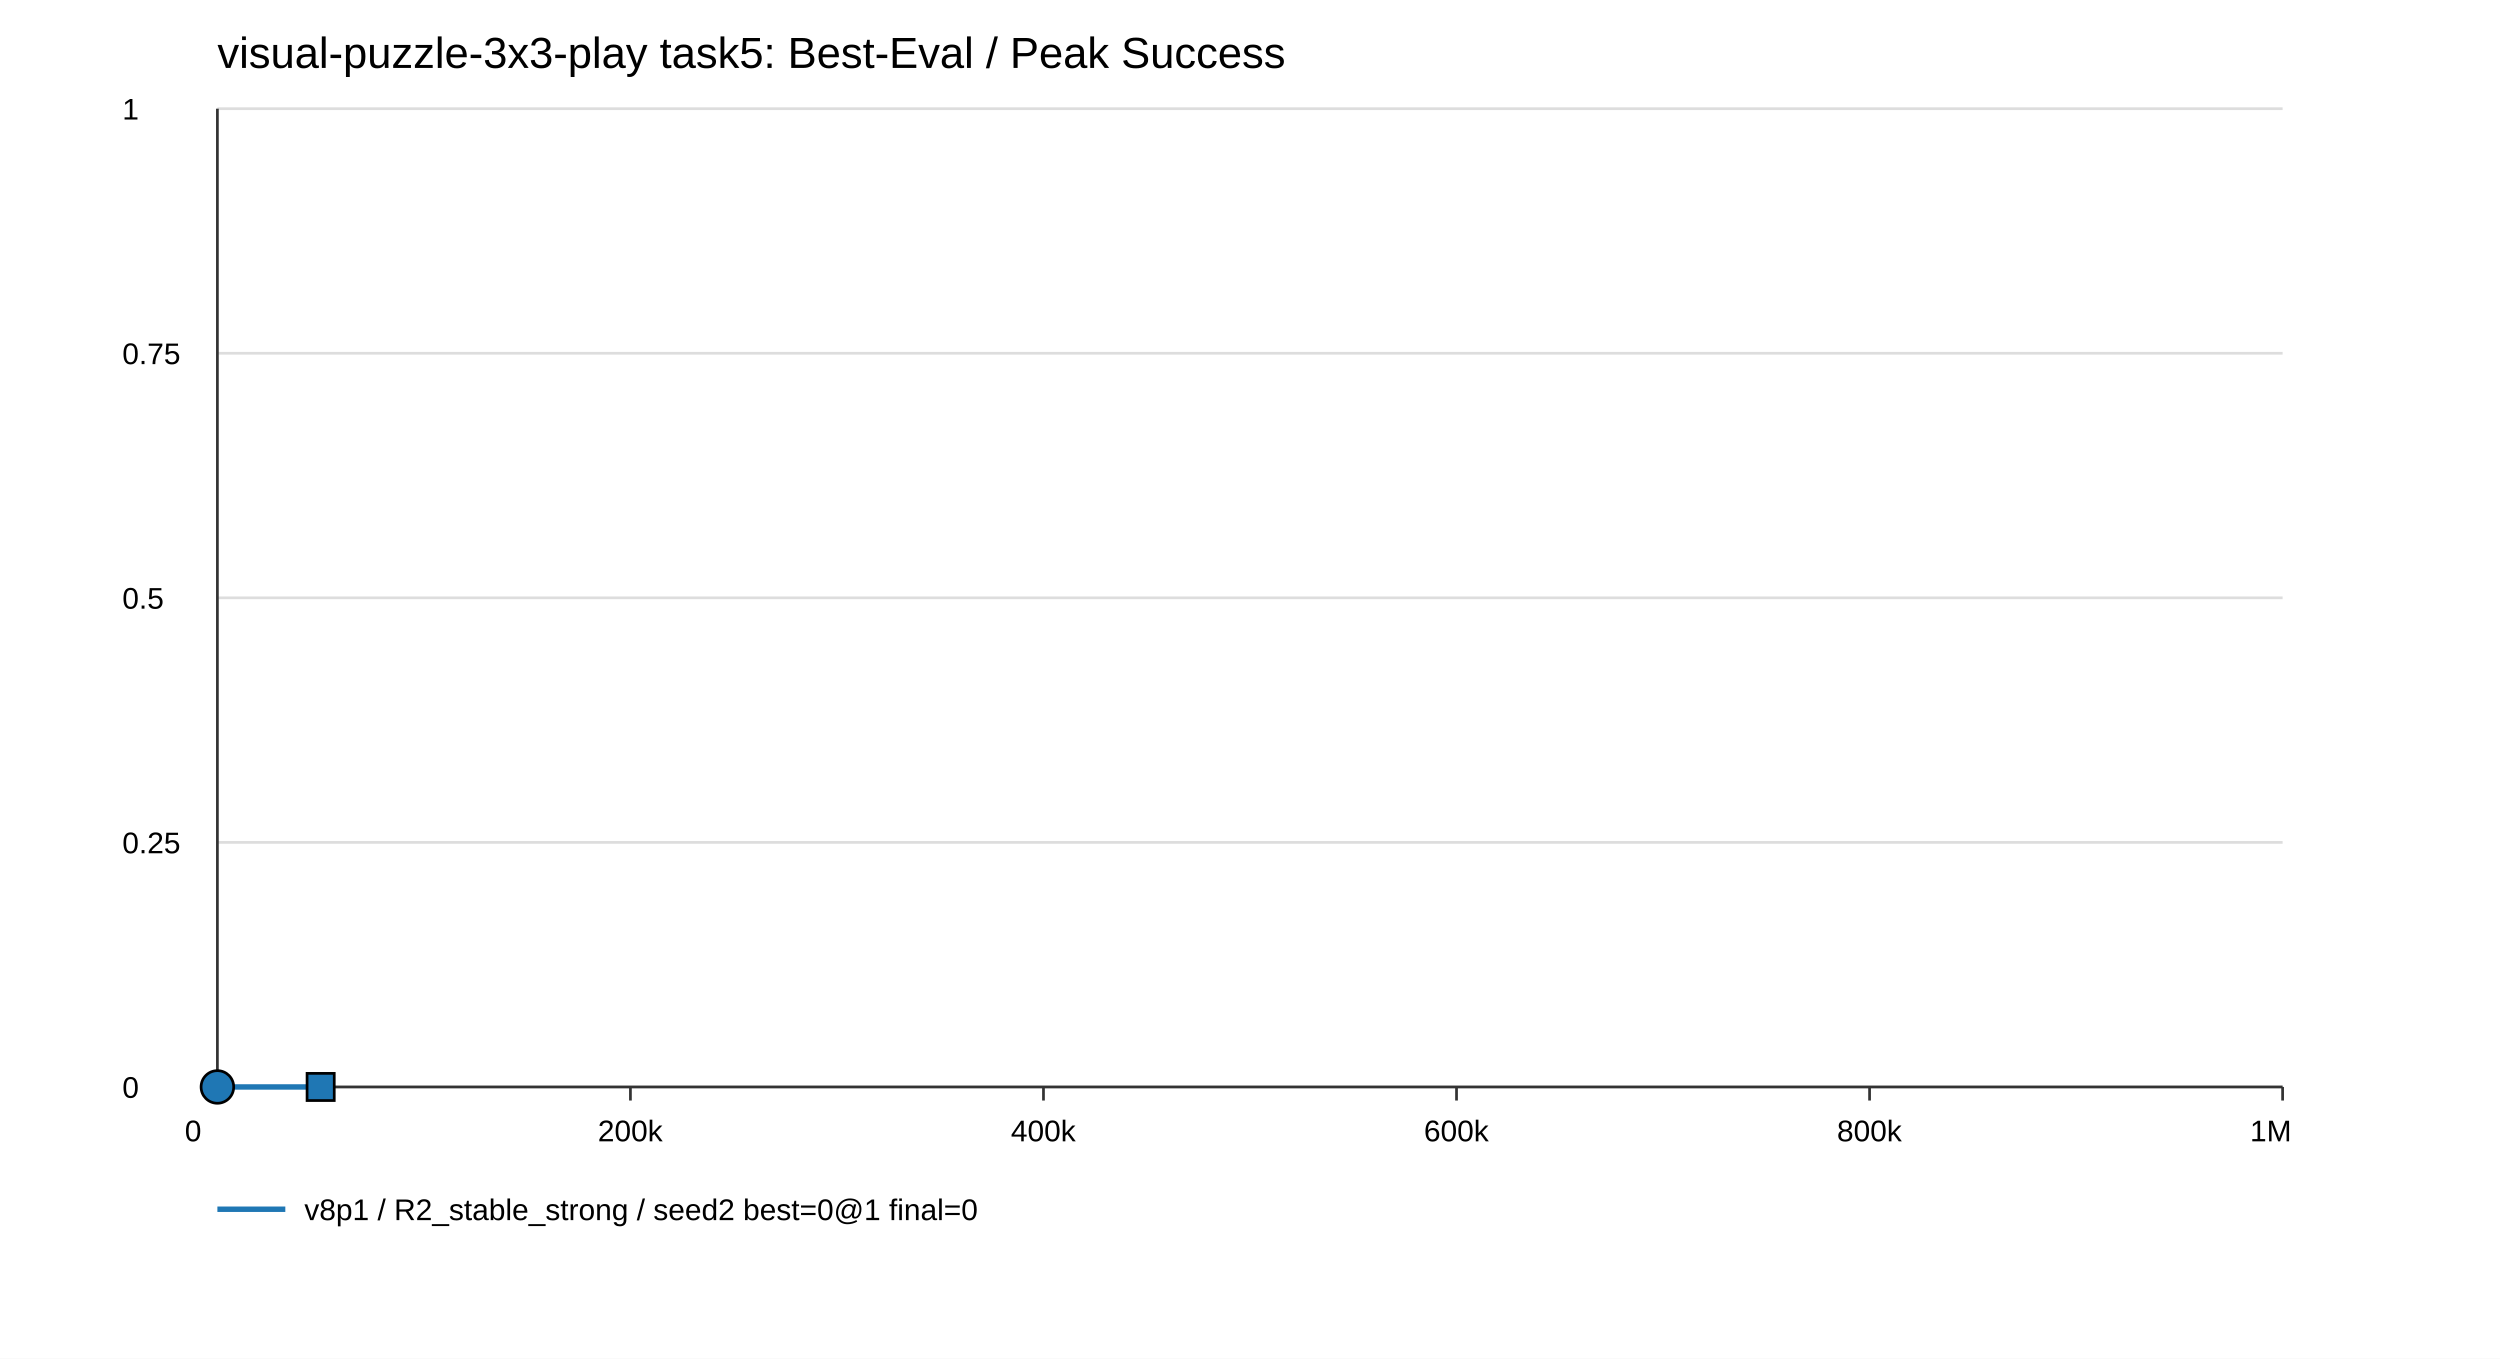
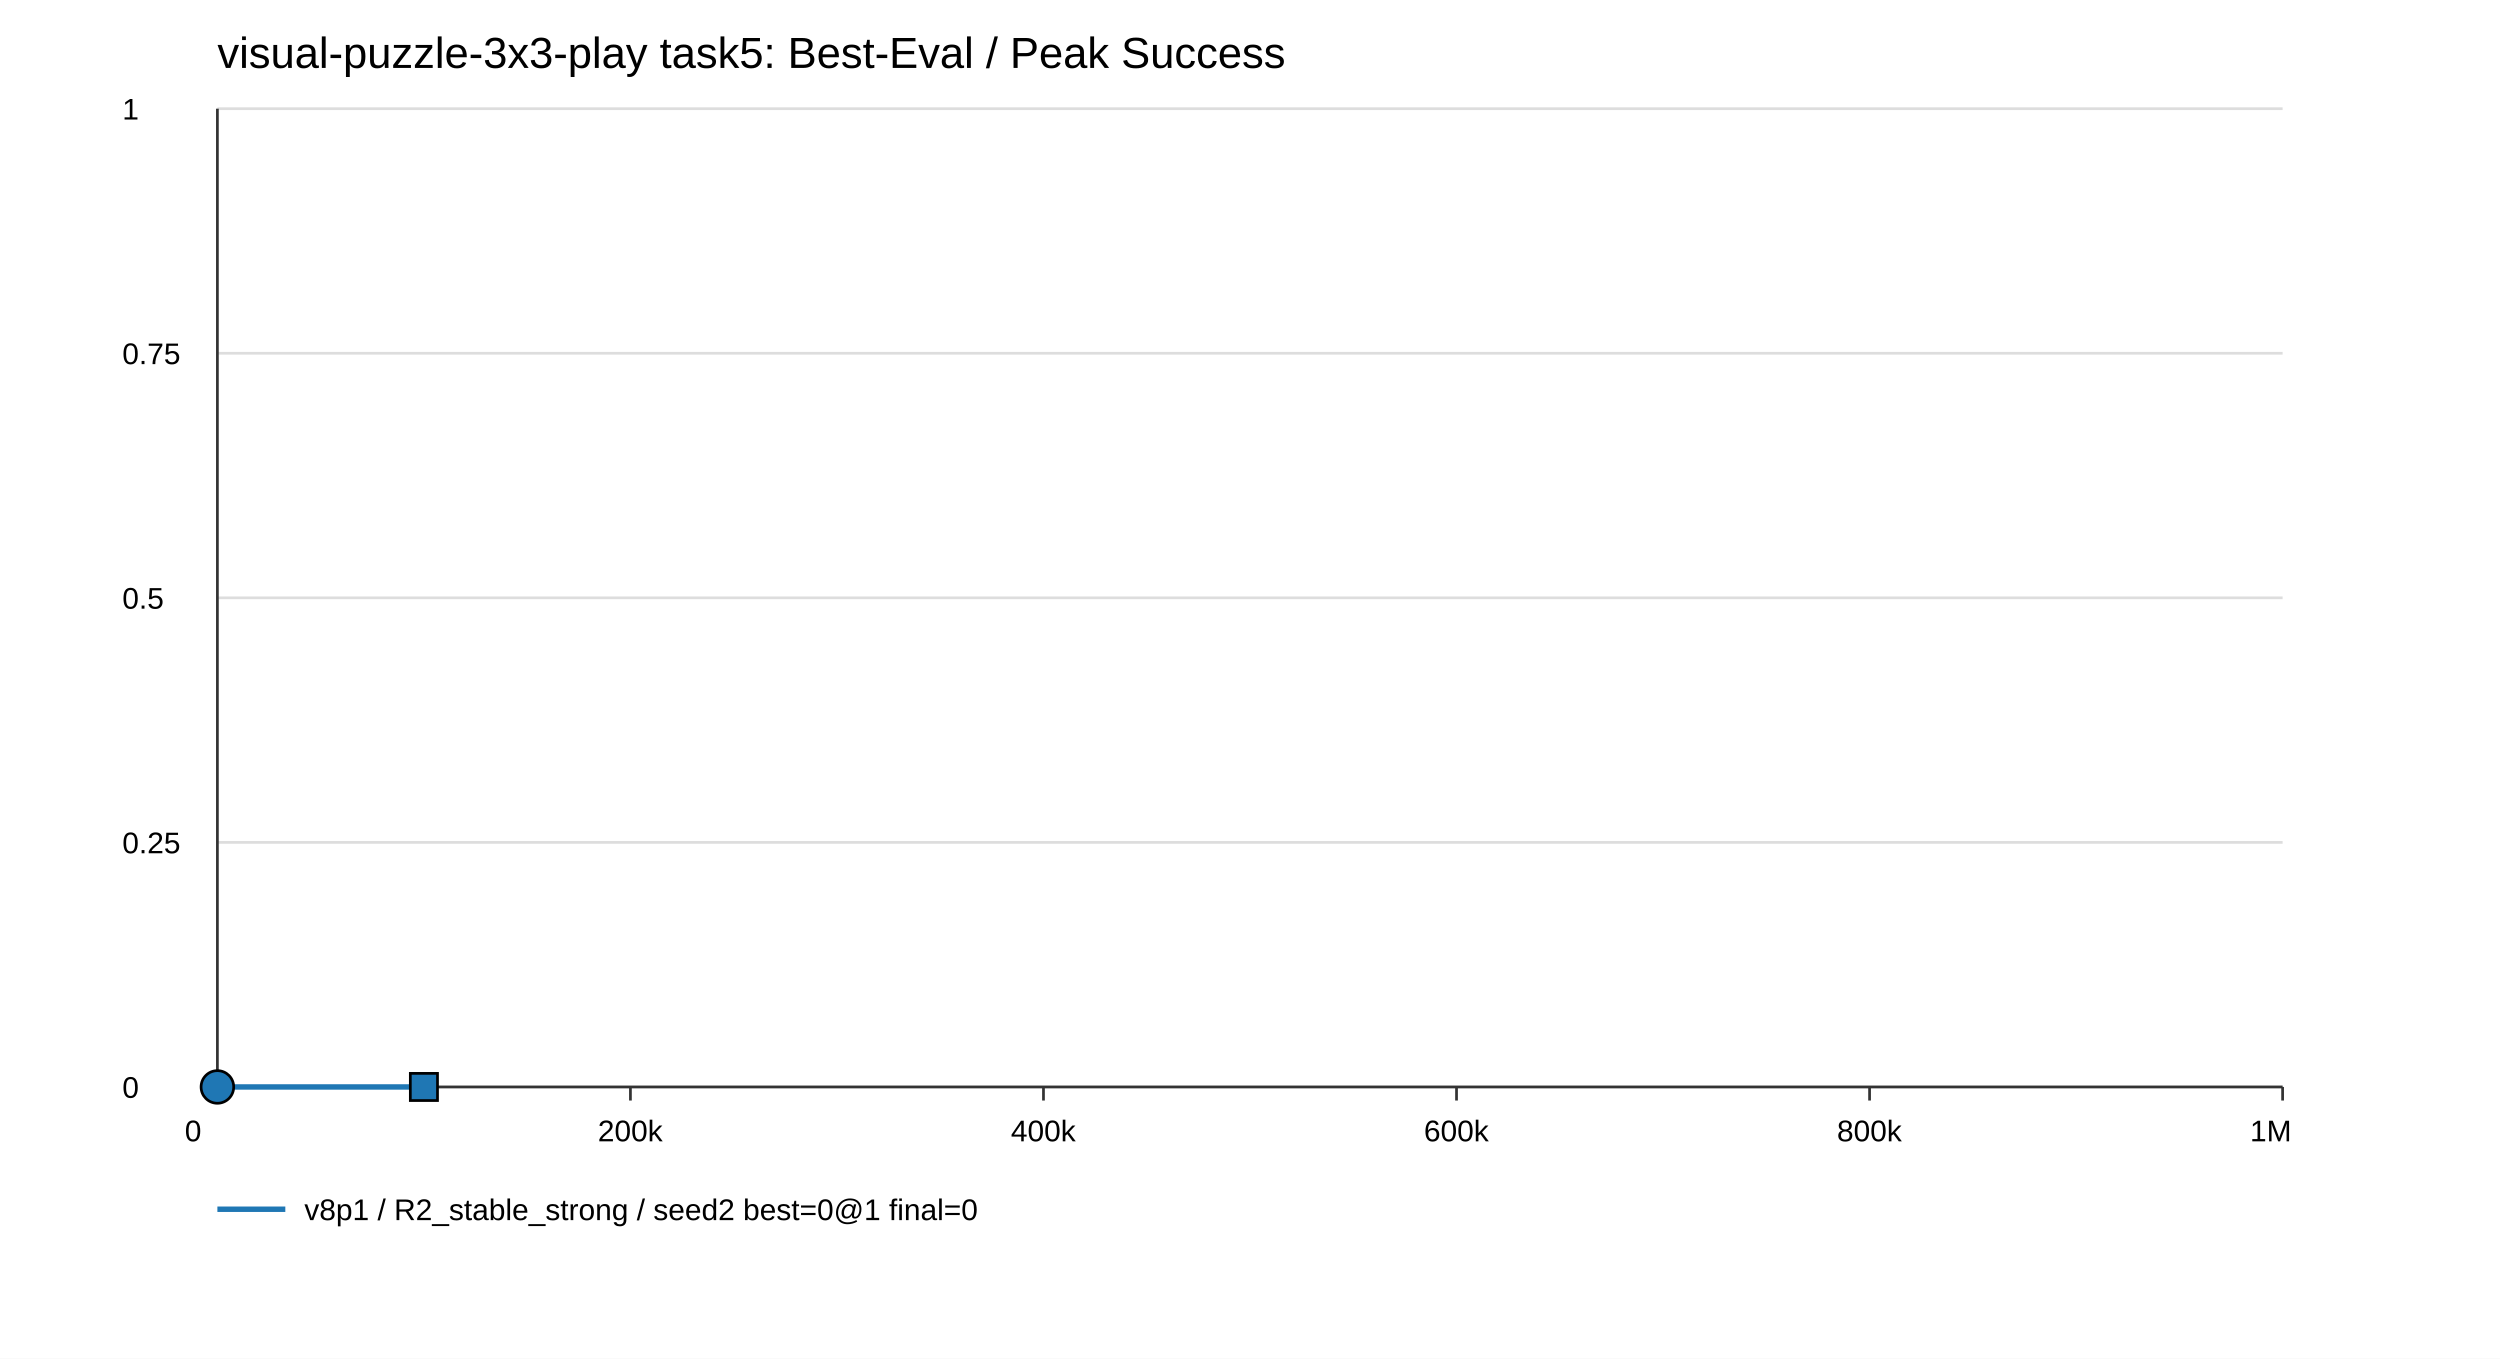
<svg xmlns="http://www.w3.org/2000/svg" width="920" height="500" viewBox="0 0 920 500">
  <rect width="100%" height="100%" fill="white" />
  <text x="80" y="25" font-family="Arial" font-size="16">visual-puzzle-3x3-play task5: Best-Eval / Peak Success</text>
  <line x1="80" y1="400.0" x2="840" y2="400.0" stroke="#ddd" />
  <text x="45" y="404.0" font-family="Arial" font-size="11">0</text>
  <line x1="80" y1="310.0" x2="840" y2="310.0" stroke="#ddd" />
  <text x="45" y="314.0" font-family="Arial" font-size="11">0.25</text>
  <line x1="80" y1="220.0" x2="840" y2="220.0" stroke="#ddd" />
  <text x="45" y="224.0" font-family="Arial" font-size="11">0.5</text>
  <line x1="80" y1="130.0" x2="840" y2="130.0" stroke="#ddd" />
  <text x="45" y="134.0" font-family="Arial" font-size="11">0.75</text>
  <line x1="80" y1="40.0" x2="840" y2="40.0" stroke="#ddd" />
  <text x="45" y="44.0" font-family="Arial" font-size="11">1</text>
  <line x1="80" y1="400" x2="840" y2="400" stroke="#333" />
  <line x1="80" y1="40" x2="80" y2="400" stroke="#333" />
  <line x1="80.0" y1="400" x2="80.0" y2="405" stroke="#333" />
  <text x="68.0" y="420" font-family="Arial" font-size="11">0</text>
  <line x1="232.0" y1="400" x2="232.0" y2="405" stroke="#333" />
  <text x="220.0" y="420" font-family="Arial" font-size="11">200k</text>
  <line x1="384.0" y1="400" x2="384.0" y2="405" stroke="#333" />
  <text x="372.0" y="420" font-family="Arial" font-size="11">400k</text>
  <line x1="536.0" y1="400" x2="536.0" y2="405" stroke="#333" />
  <text x="524.0" y="420" font-family="Arial" font-size="11">600k</text>
  <line x1="688.0" y1="400" x2="688.0" y2="405" stroke="#333" />
  <text x="676.0" y="420" font-family="Arial" font-size="11">800k</text>
  <line x1="840.0" y1="400" x2="840.0" y2="405" stroke="#333" />
  <text x="828.0" y="420" font-family="Arial" font-size="11">1M</text>
-   <polyline points="80.0,400.0 118.0,400.0" fill="none" stroke="#1f77b4" stroke-width="2" />
+   <polyline points="80.0,400.0 118.0,400.0 156.0,400.0" fill="none" stroke="#1f77b4" stroke-width="2" />
  <circle cx="80.0" cy="400.0" r="6" fill="#1f77b4" stroke="black" />
-   <rect x="113.0" y="395.0" width="10" height="10" fill="#1f77b4" stroke="black" />
+   <rect x="151.0" y="395.0" width="10" height="10" fill="#1f77b4" stroke="black" />
  <line x1="80" y1="445" x2="105" y2="445" stroke="#1f77b4" stroke-width="2" />
  <text x="112" y="449" font-family="Arial" font-size="11">v8p1 / R2_stable_strong / seed2 best=0@1 final=0</text>
</svg>
